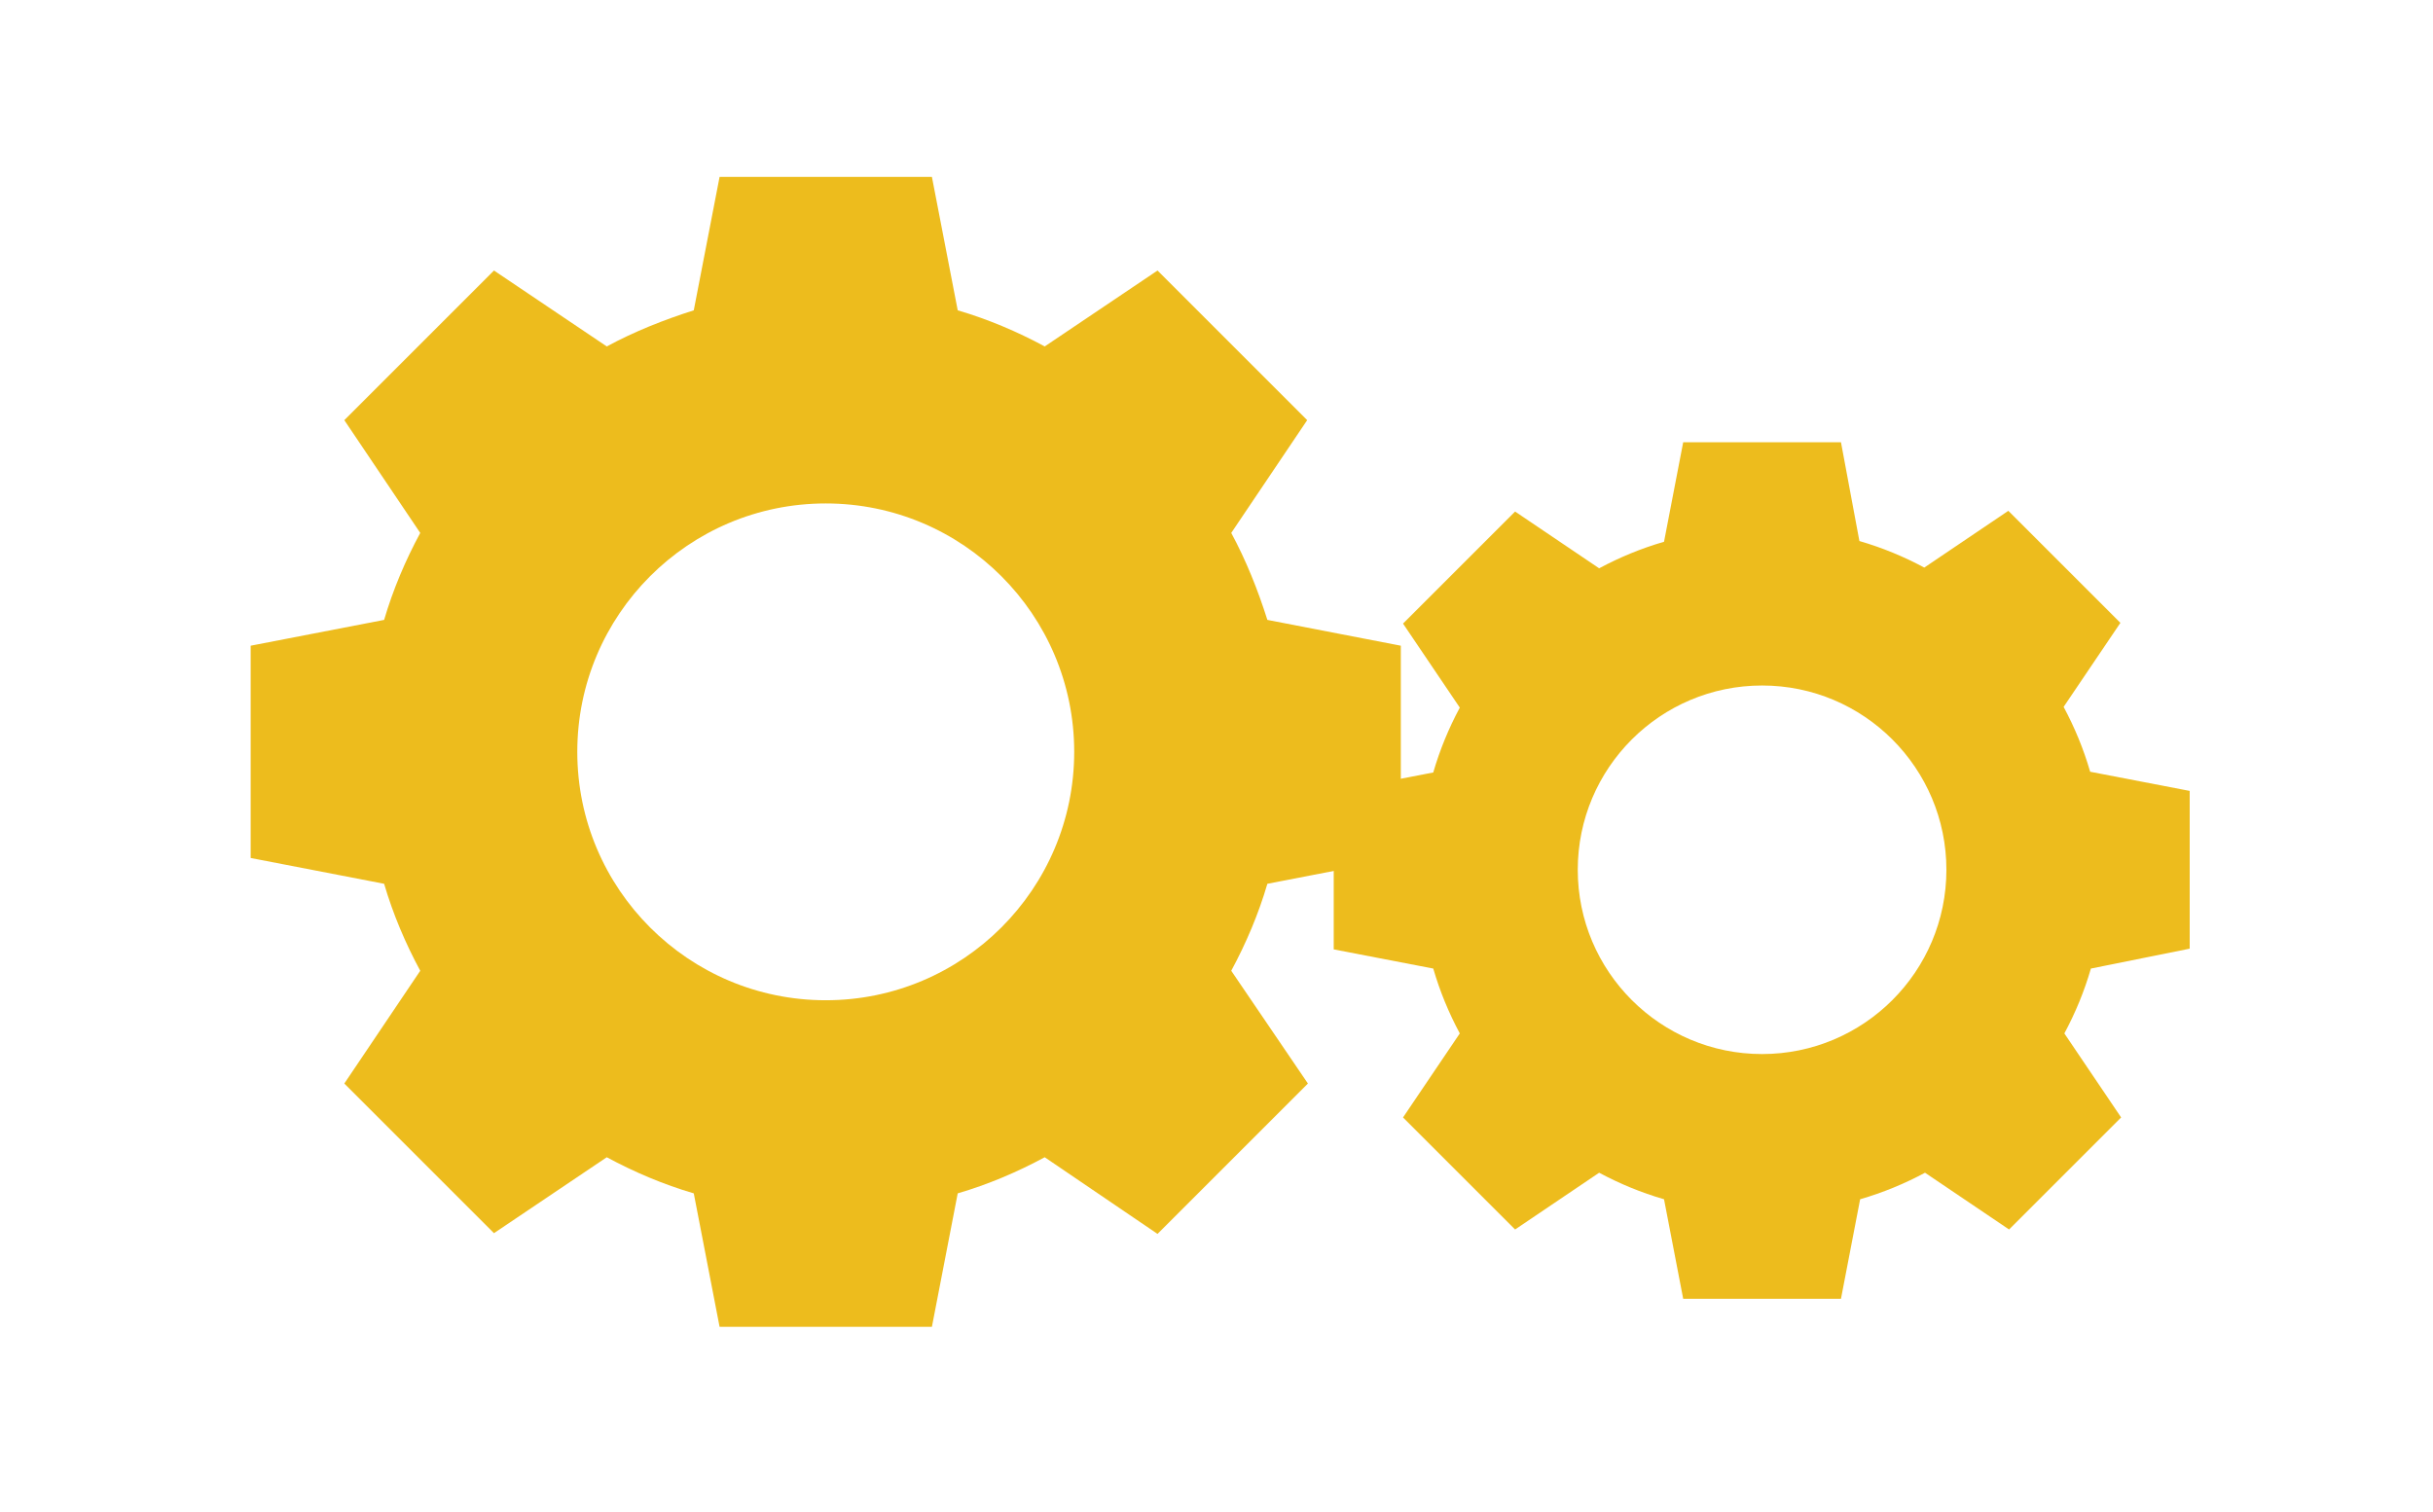
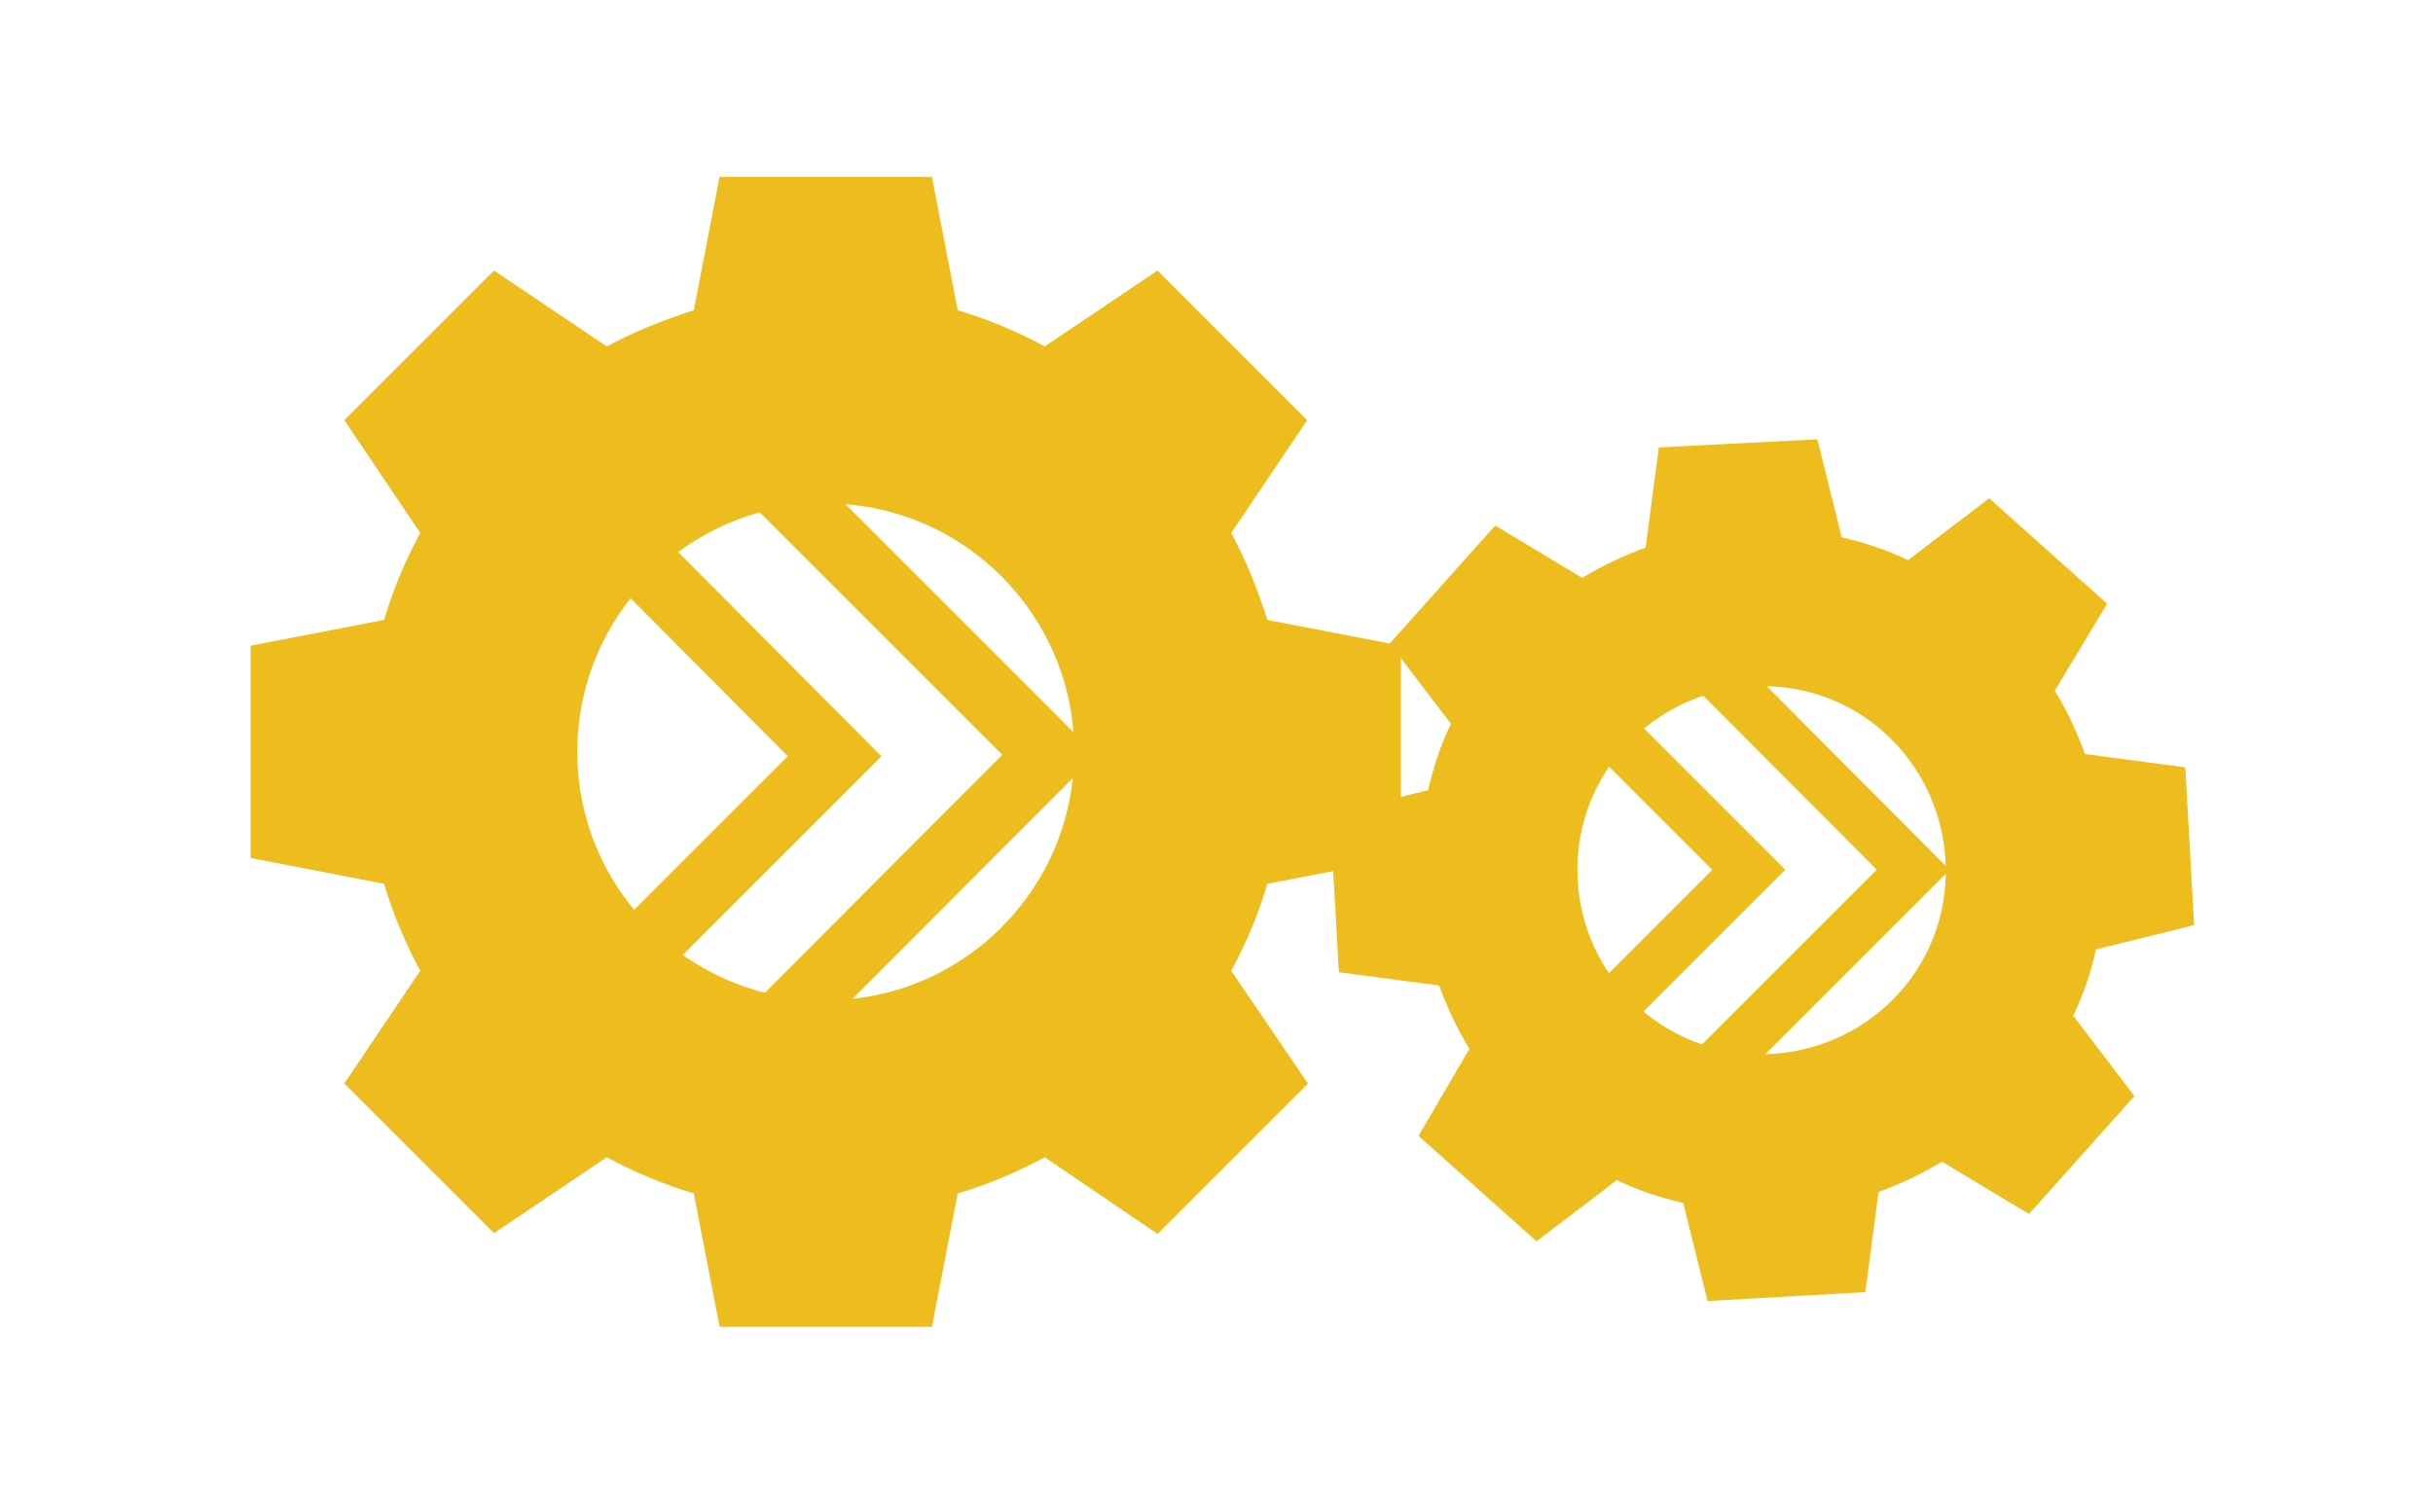
<svg xmlns="http://www.w3.org/2000/svg" version="1.1" id="Layer_1" x="0px" y="0px" viewBox="0 0 330 205" style="enable-background:new 0 0 330 205;" xml:space="preserve">
  <style type="text/css">
	.st0{fill:#EDBC1D;}
+ 	.st1{fill:none;stroke:#EDBC1D;stroke-width:7;stroke-miterlimit:10;}
+ 	.st2{fill:none;stroke:#EDBC1D;stroke-width:9;stroke-miterlimit:10;}
</style>
  <g>
    <path class="st0" d="M190,116.4l0-28.8l-18.1-3.5C170.6,80,169,76,167,72.3L177.3,57L157,36.7L141.7,47c-3.7-2-7.7-3.7-11.8-4.9   L126.4,24l-28.8,0l-3.5,18.1C90,43.4,86,45,82.3,47L67,36.7L46.7,57L57,72.3c-2,3.7-3.7,7.7-4.9,11.8L34,87.6l0,28.8l18.1,3.5   c1.2,4.1,2.9,8.1,4.9,11.8L46.7,147L67,167.3L82.3,157c3.7,2,7.7,3.7,11.8,4.9l3.5,18.1l28.8,0l3.5-18.1c4.1-1.2,8.1-2.9,11.8-4.9   l15.3,10.4l20.4-20.4L167,131.7c2-3.7,3.7-7.7,4.9-11.8L190,116.4z M145.7,102c0,18.6-15.1,33.7-33.7,33.7   c-18.6,0-33.7-15.1-33.7-33.7c0-18.6,15.1-33.7,33.7-33.7C130.6,68.3,145.7,83.4,145.7,102z" />
-     <path class="st0" d="M297,128.7v-21.4l-13.5-2.6c-0.9-3.1-2.1-6-3.6-8.8l7.7-11.4l-15.2-15.2l-11.4,7.7c-2.8-1.5-5.7-2.7-8.8-3.6   L249.7,60l-21.4,0l-2.6,13.5c-3.1,0.9-6,2.1-8.8,3.6l-11.4-7.7l-15.2,15.2l7.7,11.4c-1.5,2.8-2.7,5.7-3.6,8.8l-13.5,2.6v21.4   l13.5,2.6c0.9,3.1,2.1,6,3.6,8.8l-7.7,11.4l15.2,15.2l11.4-7.7c2.8,1.5,5.7,2.7,8.8,3.6l2.6,13.5h21.4l2.6-13.5   c3.1-0.9,6-2.1,8.8-3.6l11.4,7.7l15.2-15.2l-7.7-11.4c1.5-2.8,2.7-5.7,3.6-8.8L297,128.7z M264,118c0,13.8-11.2,25-25,25   c-13.8,0-25-11.2-25-25s11.2-25,25-25C252.8,93,264,104.2,264,118z" />
+     <path class="st0" d="M192.4,154.1l16,14.3l10.9-8.3c2.9,1.4,5.9,2.4,9,3.1l3.3,13.3l21.4-1.2l1.8-13.6c3-1.1,5.8-2.4,8.6-4.1   l11.8,7.1l14.3-16l-8.3-10.9c1.4-2.9,2.4-5.9,3.1-9l13.3-3.3l-1.2-21.4l-13.6-1.8c-1.1-3-2.4-5.8-4.1-8.6l7.1-11.8l-16-14.3   L258.8,76c-2.9-1.4-5.9-2.4-9-3.1l-3.3-13.3L225,60.7l-1.8,13.6c-3,1.1-5.8,2.4-8.6,4.1l-11.8-7.1l-14.3,16l8.3,10.9   c-1.4,2.9-2.4,5.9-3.1,9l-13.3,3.3l1.2,21.4l13.6,1.8c1.1,3,2.4,5.8,4.1,8.6L192.4,154.1z M222.3,136.7c-10.3-9.2-11.2-25.1-2-35.3   s25.1-11.2,35.3-2s11.2,25.1,2,35.3S232.6,145.9,222.3,136.7z" />
+     <g>
+       <polyline class="st1" points="230.9,146.6 259.5,118 230.9,89.3   " />
+       <polyline class="st1" points="208.5,146.7 237.2,118 208.6,89.4   " />
+     </g>
+     <g>
+       <polyline class="st2" points="105,139.8 142.3,102.4 105,65.1   " />
+       <polyline class="st2" points="75.9,139.9 113.2,102.6 76,65.2   " />
+     </g>
  </g>
</svg>
